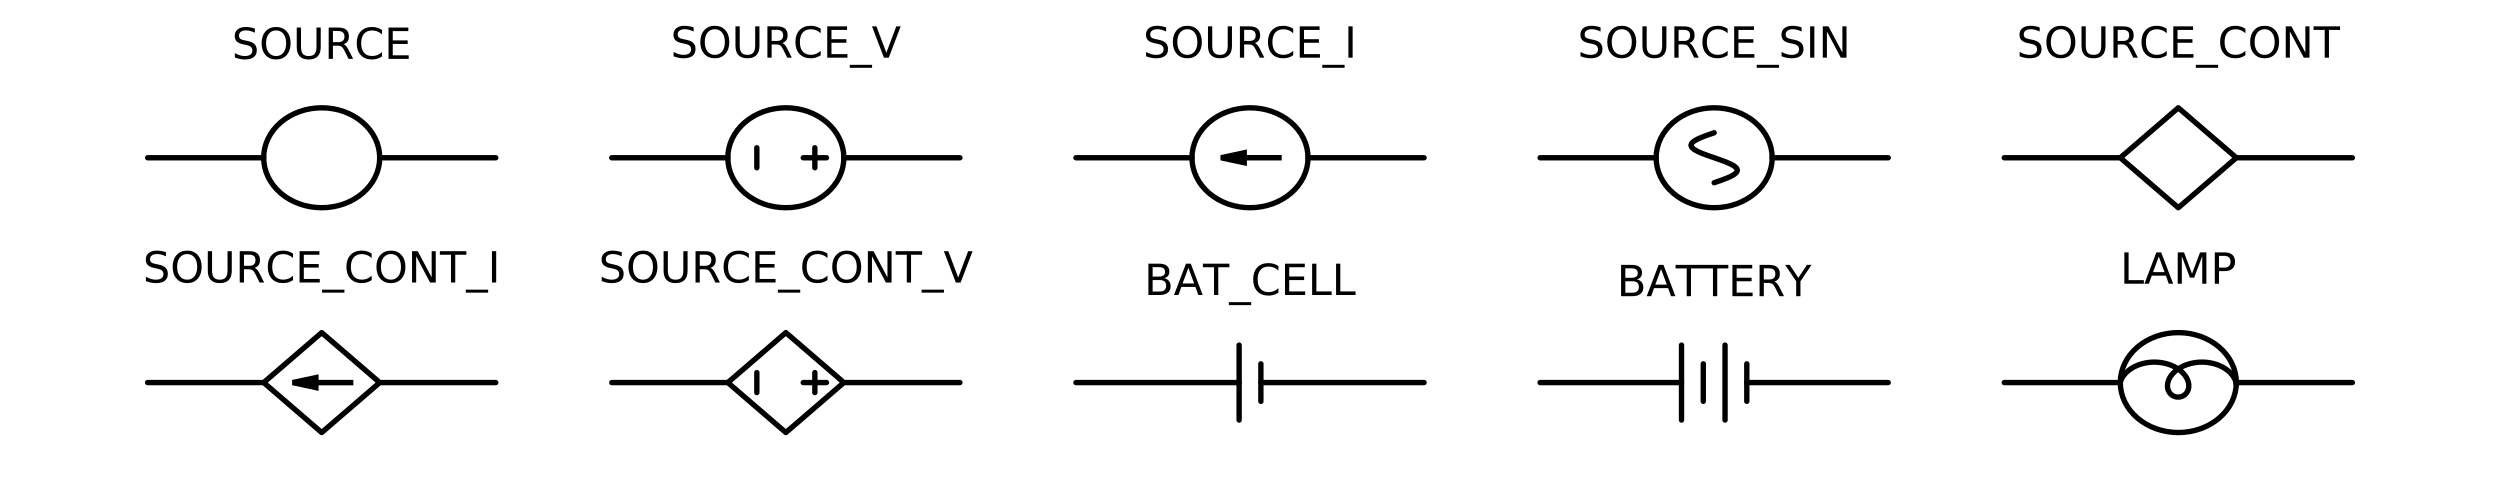
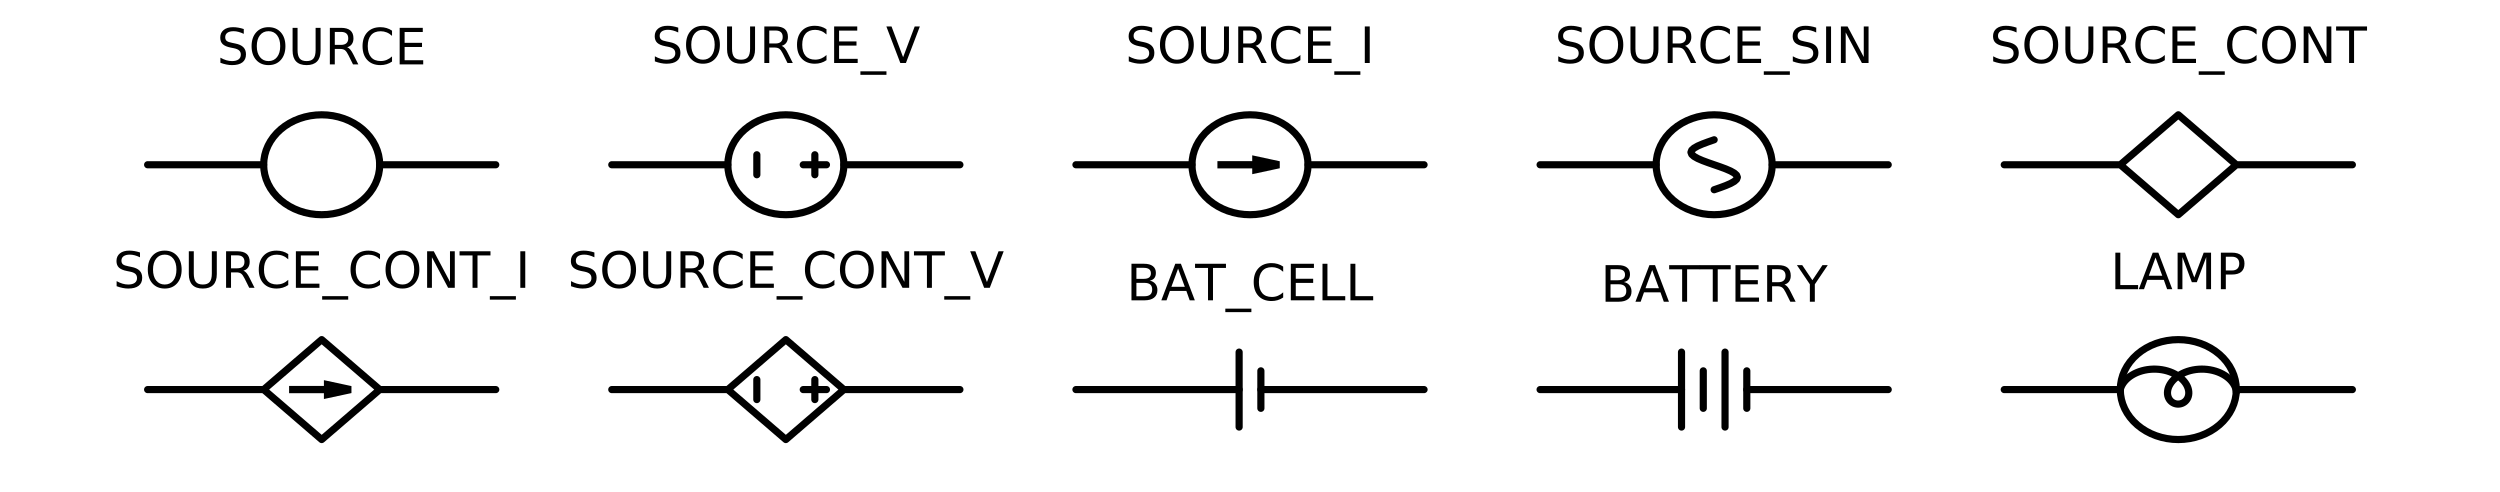
- <svg xmlns="http://www.w3.org/2000/svg" xmlns:xlink="http://www.w3.org/1999/xlink" height="135.294pt" version="1.1" viewBox="0 0 698.04 135.294" width="698.04pt">
+ <svg xmlns="http://www.w3.org/2000/svg" xmlns:xlink="http://www.w3.org/1999/xlink" height="137.25pt" version="1.1" viewBox="0 0 698.04 137.25" width="698.04pt">
  <defs>
    <style type="text/css">
- *{stroke-linecap:butt;stroke-linejoin:round;}
+ *{stroke-linecap:butt;stroke-linejoin:round;white-space:pre;}
  </style>
  </defs>
  <g id="figure_1">
    <g id="patch_1">
-       <path d="M 0 135.294  L 698.04 135.294  L 698.04 0  L 0 0  z " style="fill:none;" />
+       <path d="M 0 137.25  L 698.04 137.25  L 698.04 0  L 0 0  z " style="fill:none;" />
    </g>
    <g id="axes_1">
      <g id="patch_2">
-         <path clip-path="url(#p0def668e0e)" d="M 89.82 57.996  C 94.116 57.996 98.237 56.526 101.275 53.91  C 104.313 51.294 106.02 47.745 106.02 44.046  C 106.02 40.346 104.313 36.797 101.275 34.181  C 98.237 31.565 94.116 30.096 89.82 30.096  C 85.524 30.096 81.403 31.565 78.365 34.181  C 75.327 36.797 73.62 40.346 73.62 44.046  C 73.62 47.745 75.327 51.294 78.365 53.91  C 81.403 56.526 85.524 57.996 89.82 57.996  z " style="fill:none;stroke:#000000;stroke-linejoin:miter;stroke-width:1.5;" />
+         <path clip-path="url(#p4f45914a83)" d="M 89.82 59.952  C 94.116 59.952 98.237 58.482 101.275 55.866  C 104.313 53.25 106.02 49.701 106.02 46.002  C 106.02 42.302 104.313 38.753 101.275 36.137  C 98.237 33.521 94.116 32.052 89.82 32.052  C 85.524 32.052 81.403 33.521 78.365 36.137  C 75.327 38.753 73.62 42.302 73.62 46.002  C 73.62 49.701 75.327 53.25 78.365 55.866  C 81.403 58.482 85.524 59.952 89.82 59.952  z " style="fill:none;stroke:#000000;stroke-linejoin:miter;stroke-width:2;" />
      </g>
      <g id="patch_3">
-         <path clip-path="url(#p0def668e0e)" d="M 219.42 57.996  C 223.716 57.996 227.837 56.526 230.875 53.91  C 233.913 51.294 235.62 47.745 235.62 44.046  C 235.62 40.346 233.913 36.797 230.875 34.181  C 227.837 31.565 223.716 30.096 219.42 30.096  C 215.124 30.096 211.003 31.565 207.965 34.181  C 204.927 36.797 203.22 40.346 203.22 44.046  C 203.22 47.745 204.927 51.294 207.965 53.91  C 211.003 56.526 215.124 57.996 219.42 57.996  z " style="fill:none;stroke:#000000;stroke-linejoin:miter;stroke-width:1.5;" />
+         <path clip-path="url(#p4f45914a83)" d="M 219.42 59.952  C 223.716 59.952 227.837 58.482 230.875 55.866  C 233.913 53.25 235.62 49.701 235.62 46.002  C 235.62 42.302 233.913 38.753 230.875 36.137  C 227.837 33.521 223.716 32.052 219.42 32.052  C 215.124 32.052 211.003 33.521 207.965 36.137  C 204.927 38.753 203.22 42.302 203.22 46.002  C 203.22 49.701 204.927 53.25 207.965 55.866  C 211.003 58.482 215.124 59.952 219.42 59.952  z " style="fill:none;stroke:#000000;stroke-linejoin:miter;stroke-width:2;" />
      </g>
      <g id="patch_4">
-         <path clip-path="url(#p0def668e0e)" d="M 349.02 57.996  C 353.316 57.996 357.437 56.526 360.475 53.91  C 363.513 51.294 365.22 47.745 365.22 44.046  C 365.22 40.346 363.513 36.797 360.475 34.181  C 357.437 31.565 353.316 30.096 349.02 30.096  C 344.724 30.096 340.603 31.565 337.565 34.181  C 334.527 36.797 332.82 40.346 332.82 44.046  C 332.82 47.745 334.527 51.294 337.565 53.91  C 340.603 56.526 344.724 57.996 349.02 57.996  z " style="fill:none;stroke:#000000;stroke-linejoin:miter;stroke-width:1.5;" />
+         <path clip-path="url(#p4f45914a83)" d="M 349.02 59.952  C 353.316 59.952 357.437 58.482 360.475 55.866  C 363.513 53.25 365.22 49.701 365.22 46.002  C 365.22 42.302 363.513 38.753 360.475 36.137  C 357.437 33.521 353.316 32.052 349.02 32.052  C 344.724 32.052 340.603 33.521 337.565 36.137  C 334.527 38.753 332.82 42.302 332.82 46.002  C 332.82 49.701 334.527 53.25 337.565 55.866  C 340.603 58.482 344.724 59.952 349.02 59.952  z " style="fill:none;stroke:#000000;stroke-linejoin:miter;stroke-width:2;" />
      </g>
      <g id="patch_5">
-         <path clip-path="url(#p0def668e0e)" d="M 478.62 57.996  C 482.916 57.996 487.037 56.526 490.075 53.91  C 493.113 51.294 494.82 47.745 494.82 44.046  C 494.82 40.346 493.113 36.797 490.075 34.181  C 487.037 31.565 482.916 30.096 478.62 30.096  C 474.324 30.096 470.203 31.565 467.165 34.181  C 464.127 36.797 462.42 40.346 462.42 44.046  C 462.42 47.745 464.127 51.294 467.165 53.91  C 470.203 56.526 474.324 57.996 478.62 57.996  z " style="fill:none;stroke:#000000;stroke-linejoin:miter;stroke-width:1.5;" />
+         <path clip-path="url(#p4f45914a83)" d="M 478.62 59.952  C 482.916 59.952 487.037 58.482 490.075 55.866  C 493.113 53.25 494.82 49.701 494.82 46.002  C 494.82 42.302 493.113 38.753 490.075 36.137  C 487.037 33.521 482.916 32.052 478.62 32.052  C 474.324 32.052 470.203 33.521 467.165 36.137  C 464.127 38.753 462.42 42.302 462.42 46.002  C 462.42 49.701 464.127 53.25 467.165 55.866  C 470.203 58.482 474.324 59.952 478.62 59.952  z " style="fill:none;stroke:#000000;stroke-linejoin:miter;stroke-width:2;" />
      </g>
      <g id="patch_6">
-         <path clip-path="url(#p0def668e0e)" d="M 608.22 120.771  C 612.516 120.771 616.637 119.301 619.675 116.685  C 622.713 114.069 624.42 110.52 624.42 106.821  C 624.42 103.121 622.713 99.572 619.675 96.956  C 616.637 94.34 612.516 92.871 608.22 92.871  C 603.924 92.871 599.803 94.34 596.765 96.956  C 593.727 99.572 592.02 103.121 592.02 106.821  C 592.02 110.52 593.727 114.069 596.765 116.685  C 599.803 119.301 603.924 120.771 608.22 120.771  z " style="fill:none;stroke:#000000;stroke-linejoin:miter;stroke-width:1.5;" />
+         <path clip-path="url(#p4f45914a83)" d="M 608.22 122.727  C 612.516 122.727 616.637 121.257 619.675 118.641  C 622.713 116.025 624.42 112.476 624.42 108.777  C 624.42 105.077 622.713 101.528 619.675 98.912  C 616.637 96.296 612.516 94.827 608.22 94.827  C 603.924 94.827 599.803 96.296 596.765 98.912  C 593.727 101.528 592.02 105.077 592.02 108.777  C 592.02 112.476 593.727 116.025 596.765 118.641  C 599.803 121.257 603.924 122.727 608.22 122.727  z " style="fill:none;stroke:#000000;stroke-linejoin:miter;stroke-width:2;" />
      </g>
      <g id="patch_7">
-         <path clip-path="url(#p0def668e0e)" d="M 340.92 44.046  L 347.4 42.651  L 347.4 44.032  L 357.12 44.032  L 357.12 44.06  L 347.4 44.06  L 347.4 45.441  z " style="stroke:#000000;stroke-linejoin:miter;stroke-width:1.5;" />
+         <path clip-path="url(#p4f45914a83)" d="M 357.12 46.002  L 350.64 47.397  L 350.64 46.016  L 340.92 46.016  L 340.92 45.988  L 350.64 45.988  L 350.64 44.607  z " style="stroke:#000000;stroke-linejoin:miter;stroke-width:2;" />
      </g>
      <g id="patch_8">
-         <path clip-path="url(#p0def668e0e)" d="M 81.72 106.821  L 88.2 105.426  L 88.2 106.807  L 97.92 106.807  L 97.92 106.835  L 88.2 106.835  L 88.2 108.216  z " style="stroke:#000000;stroke-linejoin:miter;stroke-width:1.5;" />
+         <path clip-path="url(#p4f45914a83)" d="M 97.92 108.777  L 91.44 110.172  L 91.44 108.791  L 81.72 108.791  L 81.72 108.763  L 91.44 108.763  L 91.44 107.382  z " style="stroke:#000000;stroke-linejoin:miter;stroke-width:2;" />
      </g>
      <g id="line2d_1">
-         <path clip-path="url(#p0def668e0e)" d="M 41.22 44.046  L 73.62 44.046  L 73.62 44.046  M 106.02 44.046  L 106.02 44.046  L 138.42 44.046  " style="fill:none;stroke:#000000;stroke-linecap:round;stroke-width:1.5;" />
+         <path clip-path="url(#p4f45914a83)" d="M 41.22 46.002  L 73.62 46.002  L 73.62 46.002  M 106.02 46.002  L 106.02 46.002  L 138.42 46.002  " style="fill:none;stroke:#000000;stroke-linecap:round;stroke-width:2;" />
      </g>
      <g id="line2d_2">
-         <path clip-path="url(#p0def668e0e)" d="M 170.82 44.046  L 203.22 44.046  L 203.22 44.046  M 235.62 44.046  L 235.62 44.046  L 268.02 44.046  " style="fill:none;stroke:#000000;stroke-linecap:round;stroke-width:1.5;" />
+         <path clip-path="url(#p4f45914a83)" d="M 211.32 48.792  L 211.32 43.212  " style="fill:none;stroke:#000000;stroke-linecap:round;stroke-width:2;" />
      </g>
      <g id="line2d_3">
-         <path clip-path="url(#p0def668e0e)" d="M 211.32 46.836  L 211.32 41.256  " style="fill:none;stroke:#000000;stroke-linecap:round;stroke-width:1.5;" />
+         <path clip-path="url(#p4f45914a83)" d="M 224.28 46.002  L 230.76 46.002  " style="fill:none;stroke:#000000;stroke-linecap:round;stroke-width:2;" />
      </g>
      <g id="line2d_4">
-         <path clip-path="url(#p0def668e0e)" d="M 224.28 44.046  L 230.76 44.046  " style="fill:none;stroke:#000000;stroke-linecap:round;stroke-width:1.5;" />
+         <path clip-path="url(#p4f45914a83)" d="M 227.52 48.792  L 227.52 43.212  " style="fill:none;stroke:#000000;stroke-linecap:round;stroke-width:2;" />
      </g>
      <g id="line2d_5">
-         <path clip-path="url(#p0def668e0e)" d="M 227.52 46.836  L 227.52 41.256  " style="fill:none;stroke:#000000;stroke-linecap:round;stroke-width:1.5;" />
+         <path clip-path="url(#p4f45914a83)" d="M 170.82 46.002  L 203.22 46.002  L 203.22 46.002  M 235.62 46.002  L 235.62 46.002  L 268.02 46.002  " style="fill:none;stroke:#000000;stroke-linecap:round;stroke-width:2;" />
      </g>
      <g id="line2d_6">
-         <path clip-path="url(#p0def668e0e)" d="M 300.42 44.046  L 332.82 44.046  L 332.82 44.046  M 365.22 44.046  L 365.22 44.046  L 397.62 44.046  " style="fill:none;stroke:#000000;stroke-linecap:round;stroke-width:1.5;" />
+         <path clip-path="url(#p4f45914a83)" d="M 300.42 46.002  L 332.82 46.002  L 332.82 46.002  M 365.22 46.002  L 365.22 46.002  L 397.62 46.002  " style="fill:none;stroke:#000000;stroke-linecap:round;stroke-width:2;" />
      </g>
      <g id="line2d_7">
-         <path clip-path="url(#p0def668e0e)" d="M 430.02 44.046  L 462.42 44.046  L 462.42 44.046  M 494.82 44.046  L 494.82 44.046  L 527.22 44.046  " style="fill:none;stroke:#000000;stroke-linecap:round;stroke-width:1.5;" />
+         <path clip-path="url(#p4f45914a83)" d="M 478.62 52.977  L 480.297 52.395  L 481.86 51.814  L 483.202 51.233  L 484.232 50.652  L 484.879 50.07  L 485.1 49.489  L 484.879 48.908  L 484.232 48.327  L 483.202 47.745  L 481.86 47.164  L 480.297 46.583  L 478.62 46.002  L 476.943 45.42  L 475.38 44.839  L 474.038 44.258  L 473.008 43.677  L 472.361 43.095  L 472.14 42.514  L 472.361 41.933  L 473.008 41.352  L 474.038 40.77  L 475.38 40.189  L 476.943 39.608  L 478.62 39.027  " style="fill:none;stroke:#000000;stroke-linecap:round;stroke-width:2;" />
      </g>
      <g id="line2d_8">
-         <path clip-path="url(#p0def668e0e)" d="M 478.62 51.021  L 480.297 50.439  L 481.86 49.858  L 483.202 49.277  L 484.232 48.696  L 484.879 48.114  L 485.1 47.533  L 484.879 46.952  L 484.232 46.371  L 483.202 45.789  L 481.86 45.208  L 480.297 44.627  L 478.62 44.046  L 476.943 43.464  L 475.38 42.883  L 474.038 42.302  L 473.008 41.721  L 472.361 41.139  L 472.14 40.558  L 472.361 39.977  L 473.008 39.396  L 474.038 38.814  L 475.38 38.233  L 476.943 37.652  L 478.62 37.071  " style="fill:none;stroke:#000000;stroke-linecap:round;stroke-width:1.5;" />
+         <path clip-path="url(#p4f45914a83)" d="M 430.02 46.002  L 462.42 46.002  L 462.42 46.002  M 494.82 46.002  L 494.82 46.002  L 527.22 46.002  " style="fill:none;stroke:#000000;stroke-linecap:round;stroke-width:2;" />
      </g>
      <g id="line2d_9">
-         <path clip-path="url(#p0def668e0e)" d="M 559.62 44.046  L 592.02 44.046  L 608.22 30.096  L 624.42 44.046  L 608.22 57.996  L 592.02 44.046  M 624.42 44.046  L 656.82 44.046  " style="fill:none;stroke:#000000;stroke-linecap:round;stroke-width:1.5;" />
+         <path clip-path="url(#p4f45914a83)" d="M 559.62 46.002  L 592.02 46.002  L 608.22 32.052  L 624.42 46.002  L 608.22 59.952  L 592.02 46.002  M 624.42 46.002  L 656.82 46.002  " style="fill:none;stroke:#000000;stroke-linecap:round;stroke-width:2;" />
      </g>
      <g id="line2d_10">
-         <path clip-path="url(#p0def668e0e)" d="M 41.22 106.821  L 73.62 106.821  L 89.82 92.871  L 106.02 106.821  L 89.82 120.771  L 73.62 106.821  M 106.02 106.821  L 138.42 106.821  " style="fill:none;stroke:#000000;stroke-linecap:round;stroke-width:1.5;" />
+         <path clip-path="url(#p4f45914a83)" d="M 41.22 108.777  L 73.62 108.777  L 89.82 94.827  L 106.02 108.777  L 89.82 122.727  L 73.62 108.777  M 106.02 108.777  L 138.42 108.777  " style="fill:none;stroke:#000000;stroke-linecap:round;stroke-width:2;" />
      </g>
      <g id="line2d_11">
-         <path clip-path="url(#p0def668e0e)" d="M 170.82 106.821  L 203.22 106.821  L 219.42 92.871  L 235.62 106.821  L 219.42 120.771  L 203.22 106.821  M 235.62 106.821  L 268.02 106.821  " style="fill:none;stroke:#000000;stroke-linecap:round;stroke-width:1.5;" />
+         <path clip-path="url(#p4f45914a83)" d="M 211.32 111.567  L 211.32 105.987  " style="fill:none;stroke:#000000;stroke-linecap:round;stroke-width:2;" />
      </g>
      <g id="line2d_12">
-         <path clip-path="url(#p0def668e0e)" d="M 211.32 109.611  L 211.32 104.031  " style="fill:none;stroke:#000000;stroke-linecap:round;stroke-width:1.5;" />
+         <path clip-path="url(#p4f45914a83)" d="M 224.28 108.777  L 230.76 108.777  " style="fill:none;stroke:#000000;stroke-linecap:round;stroke-width:2;" />
      </g>
      <g id="line2d_13">
-         <path clip-path="url(#p0def668e0e)" d="M 224.28 106.821  L 230.76 106.821  " style="fill:none;stroke:#000000;stroke-linecap:round;stroke-width:1.5;" />
+         <path clip-path="url(#p4f45914a83)" d="M 227.52 111.567  L 227.52 105.987  " style="fill:none;stroke:#000000;stroke-linecap:round;stroke-width:2;" />
      </g>
      <g id="line2d_14">
-         <path clip-path="url(#p0def668e0e)" d="M 227.52 109.611  L 227.52 104.031  " style="fill:none;stroke:#000000;stroke-linecap:round;stroke-width:1.5;" />
+         <path clip-path="url(#p4f45914a83)" d="M 170.82 108.777  L 203.22 108.777  L 219.42 94.827  L 235.62 108.777  L 219.42 122.727  L 203.22 108.777  M 235.62 108.777  L 268.02 108.777  " style="fill:none;stroke:#000000;stroke-linecap:round;stroke-width:2;" />
      </g>
      <g id="line2d_15">
-         <path clip-path="url(#p0def668e0e)" d="M 300.42 106.821  L 345.983 106.821  M 352.058 106.821  L 397.62 106.821  " style="fill:none;stroke:#000000;stroke-linecap:round;stroke-width:1.5;" />
+         <path clip-path="url(#p4f45914a83)" d="M 345.983 98.314  L 345.983 119.239  " style="fill:none;stroke:#000000;stroke-linecap:round;stroke-width:2;" />
      </g>
      <g id="line2d_16">
-         <path clip-path="url(#p0def668e0e)" d="M 345.983 96.358  L 345.983 117.283  " style="fill:none;stroke:#000000;stroke-linecap:round;stroke-width:1.5;" />
+         <path clip-path="url(#p4f45914a83)" d="M 352.058 103.545  L 352.058 114.008  " style="fill:none;stroke:#000000;stroke-linecap:round;stroke-width:2;" />
      </g>
      <g id="line2d_17">
-         <path clip-path="url(#p0def668e0e)" d="M 352.058 101.589  L 352.058 112.052  " style="fill:none;stroke:#000000;stroke-linecap:round;stroke-width:1.5;" />
+         <path clip-path="url(#p4f45914a83)" d="M 300.42 108.777  L 345.983 108.777  M 352.058 108.777  L 397.62 108.777  " style="fill:none;stroke:#000000;stroke-linecap:round;stroke-width:2;" />
      </g>
      <g id="line2d_18">
-         <path clip-path="url(#p0def668e0e)" d="M 430.02 106.821  L 469.507 106.821  M 487.733 106.821  L 527.22 106.821  " style="fill:none;stroke:#000000;stroke-linecap:round;stroke-width:1.5;" />
+         <path clip-path="url(#p4f45914a83)" d="M 469.507 98.314  L 469.507 119.239  " style="fill:none;stroke:#000000;stroke-linecap:round;stroke-width:2;" />
      </g>
      <g id="line2d_19">
-         <path clip-path="url(#p0def668e0e)" d="M 469.507 96.358  L 469.507 117.283  " style="fill:none;stroke:#000000;stroke-linecap:round;stroke-width:1.5;" />
+         <path clip-path="url(#p4f45914a83)" d="M 475.582 103.545  L 475.582 114.008  " style="fill:none;stroke:#000000;stroke-linecap:round;stroke-width:2;" />
      </g>
      <g id="line2d_20">
-         <path clip-path="url(#p0def668e0e)" d="M 475.582 101.589  L 475.582 112.052  " style="fill:none;stroke:#000000;stroke-linecap:round;stroke-width:1.5;" />
+         <path clip-path="url(#p4f45914a83)" d="M 481.658 98.314  L 481.658 119.239  " style="fill:none;stroke:#000000;stroke-linecap:round;stroke-width:2;" />
      </g>
      <g id="line2d_21">
-         <path clip-path="url(#p0def668e0e)" d="M 481.658 96.358  L 481.658 117.283  " style="fill:none;stroke:#000000;stroke-linecap:round;stroke-width:1.5;" />
+         <path clip-path="url(#p4f45914a83)" d="M 487.733 103.545  L 487.733 114.008  " style="fill:none;stroke:#000000;stroke-linecap:round;stroke-width:2;" />
      </g>
      <g id="line2d_22">
-         <path clip-path="url(#p0def668e0e)" d="M 487.733 101.589  L 487.733 112.052  " style="fill:none;stroke:#000000;stroke-linecap:round;stroke-width:1.5;" />
+         <path clip-path="url(#p4f45914a83)" d="M 430.02 108.777  L 469.507 108.777  M 487.733 108.777  L 527.22 108.777  " style="fill:none;stroke:#000000;stroke-linecap:round;stroke-width:2;" />
      </g>
      <g id="line2d_23">
-         <path clip-path="url(#p0def668e0e)" d="M 559.62 106.821  L 592.02 106.821  L 592.02 106.821  M 624.42 106.821  L 624.42 106.821  L 656.82 106.821  " style="fill:none;stroke:#000000;stroke-linecap:round;stroke-width:1.5;" />
+         <path clip-path="url(#p4f45914a83)" d="M 592.02 108.777  L 592.16 108.292  L 592.36 107.803  L 592.618 107.316  L 592.935 106.836  L 593.31 106.366  L 593.741 105.912  L 594.226 105.479  L 594.762 105.07  L 595.346 104.69  L 595.974 104.343  L 596.642 104.032  L 597.345 103.76  L 598.079 103.53  L 598.838 103.344  L 599.617 103.204  L 600.41 103.112  L 601.211 103.068  L 602.014 103.073  L 602.814 103.127  L 603.605 103.229  L 604.38 103.378  L 605.135 103.573  L 605.863 103.812  L 606.559 104.092  L 607.219 104.411  L 607.839 104.765  L 608.413 105.151  L 608.939 105.565  L 609.413 106.003  L 609.833 106.46  L 610.196 106.932  L 610.502 107.414  L 610.748 107.902  L 610.936 108.39  L 611.064 108.874  L 611.134 109.348  L 611.148 109.809  L 611.106 110.25  L 611.013 110.669  L 610.87 111.06  L 610.682 111.421  L 610.452 111.746  L 610.184 112.034  L 609.885 112.28  L 609.558 112.483  L 609.209 112.641  L 608.844 112.752  L 608.468 112.814  L 608.088 112.828  L 607.709 112.793  L 607.337 112.71  L 606.978 112.578  L 606.638 112.401  L 606.323 112.179  L 606.036 111.914  L 605.785 111.61  L 605.572 111.269  L 605.403 110.895  L 605.281 110.491  L 605.21 110.062  L 605.192 109.612  L 605.23 109.145  L 605.325 108.666  L 605.479 108.179  L 605.692 107.691  L 605.964 107.205  L 606.294 106.726  L 606.682 106.26  L 607.126 105.811  L 607.623 105.383  L 608.17 104.98  L 608.764 104.608  L 609.402 104.268  L 610.078 103.966  L 610.789 103.703  L 611.529 103.483  L 612.293 103.308  L 613.076 103.179  L 613.871 103.098  L 614.673 103.065  L 615.477 103.081  L 616.275 103.146  L 617.062 103.259  L 617.833 103.419  L 618.582 103.624  L 619.304 103.873  L 619.992 104.162  L 620.643 104.489  L 621.253 104.851  L 621.816 105.244  L 622.33 105.663  L 622.792 106.106  L 623.199 106.567  L 623.55 107.042  L 623.841 107.526  L 624.074 108.014  L 624.248 108.502  L 624.363 108.984  L 624.42 109.455  " style="fill:none;stroke:#000000;stroke-linecap:round;stroke-width:2;" />
      </g>
      <g id="line2d_24">
-         <path clip-path="url(#p0def668e0e)" d="M 592.02 106.821  L 592.16 106.336  L 592.36 105.847  L 592.618 105.36  L 592.935 104.88  L 593.31 104.41  L 593.741 103.956  L 594.226 103.523  L 594.762 103.114  L 595.346 102.734  L 595.974 102.387  L 596.642 102.076  L 597.345 101.804  L 598.079 101.574  L 598.838 101.388  L 599.617 101.248  L 600.41 101.156  L 601.211 101.112  L 602.014 101.117  L 602.814 101.171  L 603.605 101.273  L 604.38 101.422  L 605.135 101.617  L 605.863 101.856  L 606.559 102.136  L 607.219 102.455  L 607.839 102.809  L 608.413 103.195  L 608.939 103.609  L 609.413 104.047  L 609.833 104.504  L 610.196 104.976  L 610.502 105.458  L 610.748 105.946  L 610.936 106.434  L 611.064 106.918  L 611.134 107.392  L 611.148 107.853  L 611.106 108.294  L 611.013 108.713  L 610.87 109.104  L 610.682 109.465  L 610.452 109.79  L 610.184 110.078  L 609.885 110.324  L 609.558 110.527  L 609.209 110.685  L 608.844 110.796  L 608.468 110.858  L 608.088 110.872  L 607.709 110.837  L 607.337 110.754  L 606.978 110.622  L 606.638 110.445  L 606.323 110.223  L 606.036 109.958  L 605.785 109.654  L 605.572 109.313  L 605.403 108.939  L 605.281 108.535  L 605.21 108.106  L 605.192 107.656  L 605.23 107.189  L 605.325 106.71  L 605.479 106.224  L 605.692 105.735  L 605.964 105.249  L 606.294 104.77  L 606.682 104.304  L 607.126 103.855  L 607.623 103.427  L 608.17 103.024  L 608.764 102.652  L 609.402 102.312  L 610.078 102.01  L 610.789 101.747  L 611.529 101.527  L 612.293 101.352  L 613.076 101.223  L 613.871 101.142  L 614.673 101.109  L 615.477 101.125  L 616.275 101.19  L 617.062 101.303  L 617.833 101.463  L 618.582 101.668  L 619.304 101.917  L 619.992 102.206  L 620.643 102.533  L 621.253 102.895  L 621.816 103.288  L 622.33 103.707  L 622.792 104.15  L 623.199 104.611  L 623.55 105.086  L 623.841 105.57  L 624.074 106.058  L 624.248 106.546  L 624.363 107.028  L 624.42 107.5  " style="fill:none;stroke:#000000;stroke-linecap:round;stroke-width:1.5;" />
+         <path clip-path="url(#p4f45914a83)" d="M 559.62 108.777  L 592.02 108.777  L 592.02 108.777  M 624.42 108.777  L 624.42 108.777  L 656.82 108.777  " style="fill:none;stroke:#000000;stroke-linecap:round;stroke-width:2;" />
      </g>
      <g id="text_1">
        <defs>
          <path d="M 53.516 70.516  L 53.516 60.891  Q 47.906 63.578 42.922 64.891  Q 37.938 66.219 33.297 66.219  Q 25.25 66.219 20.875 63.094  Q 16.5 59.969 16.5 54.203  Q 16.5 49.359 19.406 46.891  Q 22.312 44.438 30.422 42.922  L 36.375 41.703  Q 47.406 39.594 52.656 34.297  Q 57.906 29 57.906 20.125  Q 57.906 9.516 50.797 4.047  Q 43.703 -1.422 29.984 -1.422  Q 24.812 -1.422 18.969 -0.25  Q 13.141 0.922 6.891 3.219  L 6.891 13.375  Q 12.891 10.016 18.656 8.297  Q 24.422 6.594 29.984 6.594  Q 38.422 6.594 43.016 9.906  Q 47.609 13.234 47.609 19.391  Q 47.609 24.75 44.312 27.781  Q 41.016 30.812 33.5 32.328  L 27.484 33.5  Q 16.453 35.688 11.516 40.375  Q 6.594 45.062 6.594 53.422  Q 6.594 63.094 13.406 68.656  Q 20.219 74.219 32.172 74.219  Q 37.312 74.219 42.625 73.281  Q 47.953 72.359 53.516 70.516  z " id="DejaVuSans-83" />
          <path d="M 39.406 66.219  Q 28.656 66.219 22.328 58.203  Q 16.016 50.203 16.016 36.375  Q 16.016 22.609 22.328 14.594  Q 28.656 6.594 39.406 6.594  Q 50.141 6.594 56.422 14.594  Q 62.703 22.609 62.703 36.375  Q 62.703 50.203 56.422 58.203  Q 50.141 66.219 39.406 66.219  z M 39.406 74.219  Q 54.734 74.219 63.906 63.938  Q 73.094 53.656 73.094 36.375  Q 73.094 19.141 63.906 8.859  Q 54.734 -1.422 39.406 -1.422  Q 24.031 -1.422 14.812 8.828  Q 5.609 19.094 5.609 36.375  Q 5.609 53.656 14.812 63.938  Q 24.031 74.219 39.406 74.219  z " id="DejaVuSans-79" />
          <path d="M 8.688 72.906  L 18.609 72.906  L 18.609 28.609  Q 18.609 16.891 22.844 11.734  Q 27.094 6.594 36.625 6.594  Q 46.094 6.594 50.344 11.734  Q 54.594 16.891 54.594 28.609  L 54.594 72.906  L 64.5 72.906  L 64.5 27.391  Q 64.5 13.141 57.438 5.859  Q 50.391 -1.422 36.625 -1.422  Q 22.797 -1.422 15.734 5.859  Q 8.688 13.141 8.688 27.391  z " id="DejaVuSans-85" />
          <path d="M 44.391 34.188  Q 47.562 33.109 50.562 29.594  Q 53.562 26.078 56.594 19.922  L 66.609 0  L 56 0  L 46.688 18.703  Q 43.062 26.031 39.672 28.422  Q 36.281 30.812 30.422 30.812  L 19.672 30.812  L 19.672 0  L 9.812 0  L 9.812 72.906  L 32.078 72.906  Q 44.578 72.906 50.734 67.672  Q 56.891 62.453 56.891 51.906  Q 56.891 45.016 53.688 40.469  Q 50.484 35.938 44.391 34.188  z M 19.672 64.797  L 19.672 38.922  L 32.078 38.922  Q 39.203 38.922 42.844 42.219  Q 46.484 45.516 46.484 51.906  Q 46.484 58.297 42.844 61.547  Q 39.203 64.797 32.078 64.797  z " id="DejaVuSans-82" />
          <path d="M 64.406 67.281  L 64.406 56.891  Q 59.422 61.531 53.781 63.812  Q 48.141 66.109 41.797 66.109  Q 29.297 66.109 22.656 58.469  Q 16.016 50.828 16.016 36.375  Q 16.016 21.969 22.656 14.328  Q 29.297 6.688 41.797 6.688  Q 48.141 6.688 53.781 8.984  Q 59.422 11.281 64.406 15.922  L 64.406 5.609  Q 59.234 2.094 53.438 0.328  Q 47.656 -1.422 41.219 -1.422  Q 24.656 -1.422 15.125 8.703  Q 5.609 18.844 5.609 36.375  Q 5.609 53.953 15.125 64.078  Q 24.656 74.219 41.219 74.219  Q 47.75 74.219 53.531 72.484  Q 59.328 70.75 64.406 67.281  z " id="DejaVuSans-67" />
          <path d="M 9.812 72.906  L 55.906 72.906  L 55.906 64.594  L 19.672 64.594  L 19.672 43.016  L 54.391 43.016  L 54.391 34.719  L 19.672 34.719  L 19.672 8.297  L 56.781 8.297  L 56.781 0  L 9.812 0  z " id="DejaVuSans-69" />
        </defs>
-         <g transform="translate(64.75125 16.44)scale(0.12 -0.12)">
+         <g transform="translate(60.57312 17.98)scale(0.14 -0.14)">
          <use xlink:href="#DejaVuSans-83" />
          <use x="63.477" xlink:href="#DejaVuSans-79" />
          <use x="142.188" xlink:href="#DejaVuSans-85" />
          <use x="215.381" xlink:href="#DejaVuSans-82" />
          <use x="284.785" xlink:href="#DejaVuSans-67" />
          <use x="354.609" xlink:href="#DejaVuSans-69" />
        </g>
      </g>
      <g id="text_2">
        <defs>
          <path d="M 50.984 -16.609  L 50.984 -23.578  L -0.984 -23.578  L -0.984 -16.609  z " id="DejaVuSans-95" />
          <path d="M 28.609 0  L 0.781 72.906  L 11.078 72.906  L 34.188 11.531  L 57.328 72.906  L 67.578 72.906  L 39.797 0  z " id="DejaVuSans-86" />
        </defs>
-         <g transform="translate(187.2469 16.10625)scale(0.12 -0.12)">
+         <g transform="translate(181.8847 17.59062)scale(0.14 -0.14)">
          <use xlink:href="#DejaVuSans-83" />
          <use x="63.477" xlink:href="#DejaVuSans-79" />
          <use x="142.188" xlink:href="#DejaVuSans-85" />
          <use x="215.381" xlink:href="#DejaVuSans-82" />
          <use x="284.785" xlink:href="#DejaVuSans-67" />
          <use x="354.609" xlink:href="#DejaVuSans-69" />
          <use x="417.793" xlink:href="#DejaVuSans-95" />
          <use x="467.793" xlink:href="#DejaVuSans-86" />
        </g>
      </g>
      <g id="text_3">
        <defs>
          <path d="M 9.812 72.906  L 19.672 72.906  L 19.672 0  L 9.812 0  z " id="DejaVuSans-73" />
        </defs>
-         <g transform="translate(319.1812 16.10625)scale(0.12 -0.12)">
+         <g transform="translate(314.2081 17.59062)scale(0.14 -0.14)">
          <use xlink:href="#DejaVuSans-83" />
          <use x="63.477" xlink:href="#DejaVuSans-79" />
          <use x="142.188" xlink:href="#DejaVuSans-85" />
          <use x="215.381" xlink:href="#DejaVuSans-82" />
          <use x="284.785" xlink:href="#DejaVuSans-67" />
          <use x="354.609" xlink:href="#DejaVuSans-69" />
          <use x="417.793" xlink:href="#DejaVuSans-95" />
          <use x="467.793" xlink:href="#DejaVuSans-73" />
        </g>
      </g>
      <g id="text_4">
        <defs>
          <path d="M 9.812 72.906  L 23.094 72.906  L 55.422 11.922  L 55.422 72.906  L 64.984 72.906  L 64.984 0  L 51.703 0  L 19.391 60.984  L 19.391 0  L 9.812 0  z " id="DejaVuSans-78" />
        </defs>
-         <g transform="translate(440.4834 16.10625)scale(0.12 -0.12)">
+         <g transform="translate(434.1273 17.59062)scale(0.14 -0.14)">
          <use xlink:href="#DejaVuSans-83" />
          <use x="63.477" xlink:href="#DejaVuSans-79" />
          <use x="142.188" xlink:href="#DejaVuSans-85" />
          <use x="215.381" xlink:href="#DejaVuSans-82" />
          <use x="284.785" xlink:href="#DejaVuSans-67" />
          <use x="354.609" xlink:href="#DejaVuSans-69" />
          <use x="417.793" xlink:href="#DejaVuSans-95" />
          <use x="467.793" xlink:href="#DejaVuSans-83" />
          <use x="531.27" xlink:href="#DejaVuSans-73" />
          <use x="560.762" xlink:href="#DejaVuSans-78" />
        </g>
      </g>
      <g id="text_5">
        <defs>
          <path d="M -0.297 72.906  L 61.375 72.906  L 61.375 64.594  L 35.5 64.594  L 35.5 0  L 25.594 0  L 25.594 64.594  L -0.297 64.594  z " id="DejaVuSans-84" />
        </defs>
-         <g transform="translate(563.085 16.10625)scale(0.12 -0.12)">
+         <g transform="translate(555.5625 17.59062)scale(0.14 -0.14)">
          <use xlink:href="#DejaVuSans-83" />
          <use x="63.477" xlink:href="#DejaVuSans-79" />
          <use x="142.188" xlink:href="#DejaVuSans-85" />
          <use x="215.381" xlink:href="#DejaVuSans-82" />
          <use x="284.785" xlink:href="#DejaVuSans-67" />
          <use x="354.609" xlink:href="#DejaVuSans-69" />
          <use x="417.793" xlink:href="#DejaVuSans-95" />
          <use x="467.793" xlink:href="#DejaVuSans-67" />
          <use x="537.617" xlink:href="#DejaVuSans-79" />
          <use x="616.328" xlink:href="#DejaVuSans-78" />
          <use x="691.133" xlink:href="#DejaVuSans-84" />
        </g>
      </g>
      <g id="text_6">
-         <g transform="translate(39.915 78.88125)scale(0.12 -0.12)">
+         <g transform="translate(31.5975 80.36562)scale(0.14 -0.14)">
          <use xlink:href="#DejaVuSans-83" />
          <use x="63.477" xlink:href="#DejaVuSans-79" />
          <use x="142.188" xlink:href="#DejaVuSans-85" />
          <use x="215.381" xlink:href="#DejaVuSans-82" />
          <use x="284.785" xlink:href="#DejaVuSans-67" />
          <use x="354.609" xlink:href="#DejaVuSans-69" />
          <use x="417.793" xlink:href="#DejaVuSans-95" />
          <use x="467.793" xlink:href="#DejaVuSans-67" />
          <use x="537.617" xlink:href="#DejaVuSans-79" />
          <use x="616.328" xlink:href="#DejaVuSans-78" />
          <use x="691.133" xlink:href="#DejaVuSans-84" />
          <use x="752.217" xlink:href="#DejaVuSans-95" />
          <use x="802.217" xlink:href="#DejaVuSans-73" />
        </g>
      </g>
      <g id="text_7">
-         <g transform="translate(167.1806 78.88125)scale(0.12 -0.12)">
+         <g transform="translate(158.4741 80.36562)scale(0.14 -0.14)">
          <use xlink:href="#DejaVuSans-83" />
          <use x="63.477" xlink:href="#DejaVuSans-79" />
          <use x="142.188" xlink:href="#DejaVuSans-85" />
          <use x="215.381" xlink:href="#DejaVuSans-82" />
          <use x="284.785" xlink:href="#DejaVuSans-67" />
          <use x="354.609" xlink:href="#DejaVuSans-69" />
          <use x="417.793" xlink:href="#DejaVuSans-95" />
          <use x="467.793" xlink:href="#DejaVuSans-67" />
          <use x="537.617" xlink:href="#DejaVuSans-79" />
          <use x="616.328" xlink:href="#DejaVuSans-78" />
          <use x="691.133" xlink:href="#DejaVuSans-84" />
          <use x="752.217" xlink:href="#DejaVuSans-95" />
          <use x="802.217" xlink:href="#DejaVuSans-86" />
        </g>
      </g>
      <g id="text_8">
        <defs>
          <path d="M 19.672 34.812  L 19.672 8.109  L 35.5 8.109  Q 43.453 8.109 47.281 11.406  Q 51.125 14.703 51.125 21.484  Q 51.125 28.328 47.281 31.562  Q 43.453 34.812 35.5 34.812  z M 19.672 64.797  L 19.672 42.828  L 34.281 42.828  Q 41.5 42.828 45.031 45.531  Q 48.578 48.25 48.578 53.812  Q 48.578 59.328 45.031 62.062  Q 41.5 64.797 34.281 64.797  z M 9.812 72.906  L 35.016 72.906  Q 46.297 72.906 52.391 68.219  Q 58.5 63.531 58.5 54.891  Q 58.5 48.188 55.375 44.234  Q 52.25 40.281 46.188 39.312  Q 53.469 37.75 57.5 32.781  Q 61.531 27.828 61.531 20.406  Q 61.531 10.641 54.891 5.312  Q 48.25 0 35.984 0  L 9.812 0  z " id="DejaVuSans-66" />
          <path d="M 34.188 63.188  L 20.797 26.906  L 47.609 26.906  z M 28.609 72.906  L 39.797 72.906  L 67.578 0  L 57.328 0  L 50.688 18.703  L 17.828 18.703  L 11.188 0  L 0.781 0  z " id="DejaVuSans-65" />
          <path d="M 9.812 72.906  L 19.672 72.906  L 19.672 8.297  L 55.172 8.297  L 55.172 0  L 9.812 0  z " id="DejaVuSans-76" />
        </defs>
-         <g transform="translate(319.4737 82.36875)scale(0.12 -0.12)">
+         <g transform="translate(314.5494 83.85313)scale(0.14 -0.14)">
          <use xlink:href="#DejaVuSans-66" />
          <use x="68.604" xlink:href="#DejaVuSans-65" />
          <use x="136.902" xlink:href="#DejaVuSans-84" />
          <use x="197.986" xlink:href="#DejaVuSans-95" />
          <use x="247.986" xlink:href="#DejaVuSans-67" />
          <use x="317.811" xlink:href="#DejaVuSans-69" />
          <use x="380.994" xlink:href="#DejaVuSans-76" />
          <use x="436.707" xlink:href="#DejaVuSans-76" />
        </g>
      </g>
      <g id="text_9">
        <defs>
          <path d="M -0.203 72.906  L 10.406 72.906  L 30.609 42.922  L 50.688 72.906  L 61.281 72.906  L 35.5 34.719  L 35.5 0  L 25.594 0  L 25.594 34.719  z " id="DejaVuSans-89" />
        </defs>
-         <g transform="translate(451.4578 82.7025)scale(0.12 -0.12)">
+         <g transform="translate(446.9308 84.2425)scale(0.14 -0.14)">
          <use xlink:href="#DejaVuSans-66" />
          <use x="68.604" xlink:href="#DejaVuSans-65" />
          <use x="136.902" xlink:href="#DejaVuSans-84" />
          <use x="197.971" xlink:href="#DejaVuSans-84" />
          <use x="259.055" xlink:href="#DejaVuSans-69" />
          <use x="322.238" xlink:href="#DejaVuSans-82" />
          <use x="391.627" xlink:href="#DejaVuSans-89" />
        </g>
      </g>
      <g id="text_10">
        <defs>
          <path d="M 9.812 72.906  L 24.516 72.906  L 43.109 23.297  L 61.812 72.906  L 76.516 72.906  L 76.516 0  L 66.891 0  L 66.891 64.016  L 48.094 14.016  L 38.188 14.016  L 19.391 64.016  L 19.391 0  L 9.812 0  z " id="DejaVuSans-77" />
          <path d="M 19.672 64.797  L 19.672 37.406  L 32.078 37.406  Q 38.969 37.406 42.719 40.969  Q 46.484 44.531 46.484 51.125  Q 46.484 57.672 42.719 61.234  Q 38.969 64.797 32.078 64.797  z M 9.812 72.906  L 32.078 72.906  Q 44.344 72.906 50.609 67.359  Q 56.891 61.812 56.891 51.125  Q 56.891 40.328 50.609 34.812  Q 44.344 29.297 32.078 29.297  L 19.672 29.297  L 19.672 0  L 9.812 0  z " id="DejaVuSans-80" />
        </defs>
-         <g transform="translate(591.9759 79.215)scale(0.12 -0.12)">
+         <g transform="translate(589.2686 80.755)scale(0.14 -0.14)">
          <use xlink:href="#DejaVuSans-76" />
          <use x="55.744" xlink:href="#DejaVuSans-65" />
          <use x="124.152" xlink:href="#DejaVuSans-77" />
          <use x="210.432" xlink:href="#DejaVuSans-80" />
        </g>
      </g>
    </g>
  </g>
  <defs>
-     <clipPath id="p0def668e0e">
-       <rect height="105.323" width="683.64" x="7.2" y="22.772" />
+     <clipPath id="p4f45914a83">
+       <rect height="105.323" width="683.64" x="7.2" y="24.728" />
    </clipPath>
  </defs>
</svg>
